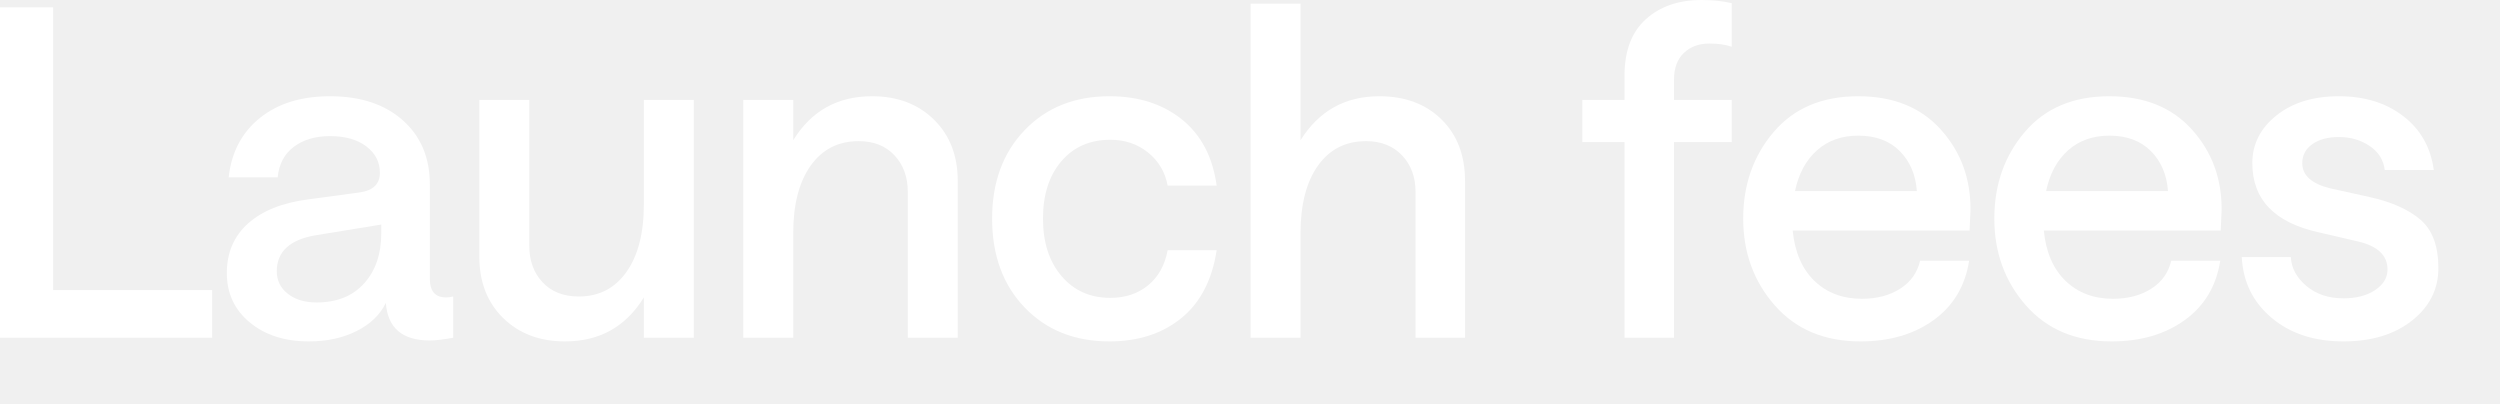
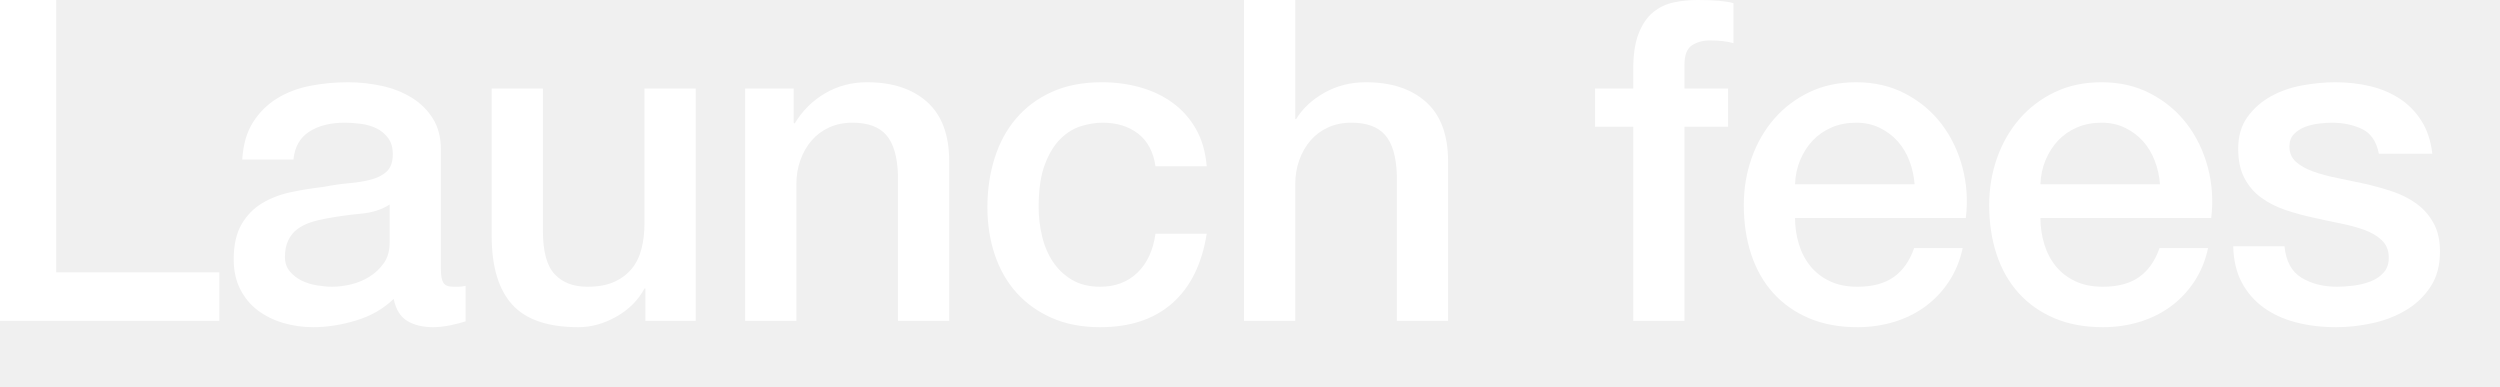
- <svg xmlns="http://www.w3.org/2000/svg" width="161.1" height="26.0" viewBox="0 0 161.1 26.0" role="img" aria-label="Launch fees">
-   <g transform="translate(-2.038,21.764) scale(0.02953,-0.02953)" fill="#ffffff">
-     <path d="M69.0 0V721H185.0V104H532.0V0Z" />
-     <path d="M743.0 -8Q664.0 -8 614.0 33.5Q564.0 75 564.0 141Q564.0 208 610.5 249.5Q657.0 291 742.0 302L853.0 317Q898.0 323 898.0 360Q898.0 395 868.5 417.5Q839.0 440 789.0 440Q741.0 440 710.0 416.5Q679.0 393 675.0 350H568.0Q577.0 432 636.0 479.5Q695.0 527 789.0 527Q889.0 527 948.0 474.5Q1007.0 422 1007.0 335V129Q1007.0 88 1042.0 88Q1050.0 88 1058.0 90V0Q1025.0 -6 1007.0 -6Q917.0 -6 911.0 76Q892.0 37 847.0 14.5Q802.0 -8 743.0 -8ZM760.0 77Q826.0 77 863.5 118.5Q901.0 160 901.0 228V247L760.0 224Q673.0 210 673.0 145Q673.0 115 697.0 96.0Q721.0 77 760.0 77Z" />
-     <path d="M1583.0 519V0H1474.0V88Q1415.0 -8 1302.0 -8Q1219.0 -8 1167.0 43.0Q1115.0 94 1115.0 177V519H1224.0V201Q1224.0 152 1253.0 121.0Q1282.0 90 1332.0 90Q1398.0 90 1436.0 143.5Q1474.0 197 1474.0 291V519Z" />
-     <path d="M1691.0 0V519H1800.0V431Q1859.0 527 1972.0 527Q2055.0 527 2107.0 476.0Q2159.0 425 2159.0 342V0H2050.0V318Q2050.0 367 2021.0 398.0Q1992.0 429 1943.0 429Q1876.0 429 1838.0 375.5Q1800.0 322 1800.0 228V0Z" />
-     <path d="M2490.0 -8Q2376.0 -8 2305.0 66.0Q2234.0 140 2234.0 260Q2234.0 379 2305.0 453.0Q2376.0 527 2490.0 527Q2585.0 527 2648.0 476.5Q2711.0 426 2724.0 332H2617.0Q2609.0 376 2574.5 404.0Q2540.0 432 2492.0 432Q2425.0 432 2385.0 385.0Q2345.0 338 2345.0 260.0Q2345.0 182 2385.5 134.5Q2426.0 87 2492.0 87Q2541.0 87 2574.5 114.5Q2608.0 142 2617.0 191H2724.0Q2709.0 93 2646.5 42.5Q2584.0 -8 2490.0 -8Z" />
-     <path d="M2798.0 0V729H2907.0V431Q2967.0 527 3079.0 527Q3163.0 527 3214.5 476.5Q3266.0 426 3266.0 342V0H3158.0V318Q3158.0 367 3128.5 398.0Q3099.0 429 3050.0 429Q2983.0 429 2945.0 375.5Q2907.0 322 2907.0 228V0Z" />
-     <path d="M3614.0 0V427H3522.0V519H3614.0V572Q3614.0 653 3660.5 695.0Q3707.0 737 3782.0 737Q3820.0 737 3848.0 730V635Q3828.0 642 3799.0 642Q3765.0 642 3743.5 621.5Q3722.0 601 3722.0 563V519H3848.0V427H3722.0V0Z" />
-     <path d="M3981.0 234Q3988.0 163 4028.5 124.0Q4069.0 85 4132.0 85Q4181.0 85 4215.5 107.0Q4250.0 129 4259.0 168H4366.0Q4353.0 85 4288.5 38.5Q4224.0 -8 4129.0 -8Q4011.0 -8 3942.0 70.5Q3873.0 149 3873.0 260.0Q3873.0 371 3939.5 449.0Q4006.0 527 4124.0 527Q4239.0 527 4304.5 454.0Q4370.0 381 4369.0 278L4367.0 234ZM4124.0 441Q4070.0 441 4034.0 409.0Q3998.0 377 3986.0 320H4252.0Q4248.0 374 4214.5 407.5Q4181.0 441 4124.0 441Z" />
-     <path d="M4529.0 234Q4536.0 163 4576.5 124.0Q4617.0 85 4680.0 85Q4729.0 85 4763.5 107.0Q4798.0 129 4807.0 168H4914.0Q4901.0 85 4836.5 38.5Q4772.0 -8 4677.0 -8Q4559.0 -8 4490.0 70.5Q4421.0 149 4421.0 260.0Q4421.0 371 4487.5 449.0Q4554.0 527 4672.0 527Q4787.0 527 4852.5 454.0Q4918.0 381 4917.0 278L4915.0 234ZM4672.0 441Q4618.0 441 4582.0 409.0Q4546.0 377 4534.0 320H4800.0Q4796.0 374 4762.5 407.5Q4729.0 441 4672.0 441Z" />
-     <path d="M5183.0 -8Q5087.0 -8 5026.0 43.5Q4965.0 95 4961.0 176H5068.0Q5070.0 140 5102.0 113.0Q5134.0 86 5183.0 86Q5225.0 86 5252.0 104.0Q5279.0 122 5279.0 149Q5279.0 195 5215.0 210L5129.0 230Q4984.0 262 4984.0 381Q4984.0 443 5036.5 485.0Q5089.0 527 5173.0 527.0Q5257.0 527 5313.5 483.5Q5370.0 440 5380.0 366H5273.0Q5269.0 399 5240.0 418.5Q5211.0 438 5173.0 438Q5137.0 438 5115.0 422.5Q5093.0 407 5093.0 381Q5093.0 341 5154.0 326L5240.0 307Q5312.0 291 5351.0 257.5Q5390.0 224 5390.0 152Q5390.0 83 5332.5 37.5Q5275.0 -8 5183.0 -8Z" />
+ <svg xmlns="http://www.w3.org/2000/svg" width="168.1" height="26.0" viewBox="0 0 168.1 26.0" role="img" aria-label="Launch fees">
+   <g transform="translate(-2.297,21.577) scale(0.03022,-0.03022)" fill="#ffffff">
+     <path d="M76.0 714H201.0V108H564.0V0H76.0Z" />
+     <path d="M1057.0 115Q1057.0 94 1062.5 85.0Q1068.0 76 1084.0 76Q1089.0 76 1096.0 76Q1103.0 76 1112.0 78V-1Q1106.0 -3 1096.5 -5.5Q1087.0 -8 1077.0 -10.0Q1067.0 -12 1057.0 -13.0Q1047.0 -14 1040.0 -14Q1005.0 -14 982.0 0.0Q959.0 14 952.0 49Q918.0 16 868.5 1.0Q819.0 -14 773.0 -14Q738.0 -14 706.0 -4.5Q674.0 5 649.5 23.5Q625.0 42 610.5 70.5Q596.0 99 596.0 137Q596.0 185 613.5 215.0Q631.0 245 659.5 262.0Q688.0 279 723.5 286.5Q759.0 294 795.0 298Q826.0 304 854.0 306.5Q882.0 309 903.5 315.0Q925.0 321 937.5 333.5Q950.0 346 950.0 371Q950.0 393 939.5 407.0Q929.0 421 913.5 428.5Q898.0 436 879.0 438.5Q860.0 441 843.0 441Q795.0 441 764.0 421.0Q733.0 401 729.0 359H615.0Q618.0 409 639.0 442.0Q660.0 475 692.5 495.0Q725.0 515 766.0 523.0Q807.0 531 850.0 531Q888.0 531 925.0 523.0Q962.0 515 991.5 497.0Q1021.0 479 1039.0 450.5Q1057.0 422 1057.0 381ZM943.0 259Q917.0 242 879.0 238.5Q841.0 235 803.0 228Q785.0 225 768.0 219.5Q751.0 214 738.0 204.5Q725.0 195 717.5 179.5Q710.0 164 710.0 142Q710.0 123 721.0 110.0Q732.0 97 747.5 89.5Q763.0 82 781.5 79.0Q800.0 76 815.0 76Q834.0 76 856.0 81.0Q878.0 86 897.5 98.0Q917.0 110 930.0 128.5Q943.0 147 943.0 174Z" />
+     <path d="M1624.0 0H1512.0V72H1510.0Q1489.0 33 1447.5 9.5Q1406.0 -14 1363.0 -14Q1261.0 -14 1215.5 36.5Q1170.0 87 1170.0 189V517H1284.0V200Q1284.0 132 1310.0 104.0Q1336.0 76 1383.0 76Q1419.0 76 1443.0 87.0Q1467.0 98 1482.0 116.5Q1497.0 135 1503.5 161.0Q1510.0 187 1510.0 217V517H1624.0Z" />
+     <path d="M1734.0 517H1842.0V441L1844.0 439Q1870.0 482 1912.0 506.5Q1954.0 531 2005.0 531Q2090.0 531 2139.0 487.0Q2188.0 443 2188.0 355V0H2074.0V325Q2072.0 386 2048.0 413.5Q2024.0 441 1973.0 441Q1944.0 441 1921.0 430.5Q1898.0 420 1882.0 401.5Q1866.0 383 1857.0 358.0Q1848.0 333 1848.0 305V0H1734.0Z" />
+     <path d="M2647.0 344Q2640.0 392 2608.5 416.5Q2577.0 441 2529.0 441Q2507.0 441 2482.0 433.5Q2457.0 426 2436.0 405.5Q2415.0 385 2401.0 348.5Q2387.0 312 2387.0 253Q2387.0 221 2394.5 189.0Q2402.0 157 2418.5 132.0Q2435.0 107 2461.0 91.5Q2487.0 76 2524.0 76Q2574.0 76 2606.5 107.0Q2639.0 138 2647.0 194H2761.0Q2745.0 93 2684.5 39.5Q2624.0 -14 2524.0 -14Q2463.0 -14 2416.5 6.5Q2370.0 27 2338.0 62.5Q2306.0 98 2289.5 147.0Q2273.0 196 2273.0 253Q2273.0 311 2289.0 362.0Q2305.0 413 2337.0 450.5Q2369.0 488 2416.5 509.5Q2464.0 531 2528.0 531Q2573.0 531 2613.5 519.5Q2654.0 508 2685.5 485.0Q2717.0 462 2737.0 427.0Q2757.0 392 2761.0 344Z" />
+     <path d="M2844.0 714H2958.0V449H2960.0Q2981.0 484 3022.5 507.5Q3064.0 531 3115.0 531Q3200.0 531 3249.0 487.0Q3298.0 443 3298.0 355V0H3184.0V325Q3182.0 386 3158.0 413.5Q3134.0 441 3083.0 441Q3054.0 441 3031.0 430.5Q3008.0 420 2992.0 401.5Q2976.0 383 2967.0 358.0Q2958.0 333 2958.0 305V0H2844.0Z" />
+     <path d="M3625.0 517H3710.0V560Q3710.0 609 3722.0 639.5Q3734.0 670 3754.0 686.5Q3774.0 703 3799.5 708.5Q3825.0 714 3853.0 714Q3908.0 714 3933.0 707V618Q3922.0 621 3909.5 622.5Q3897.0 624 3880.0 624Q3857.0 624 3840.5 613.0Q3824.0 602 3824.0 570V517H3921.0V432H3824.0V0H3710.0V432H3625.0Z" />
+     <path d="M4336.0 304Q4334.0 331 4324.5 356.0Q4315.0 381 4298.5 399.5Q4282.0 418 4258.5 429.5Q4235.0 441 4206.0 441Q4176.0 441 4151.5 430.5Q4127.0 420 4109.5 401.5Q4092.0 383 4081.5 358.0Q4071.0 333 4070.0 304ZM4070.0 229Q4070.0 199 4078.5 171.0Q4087.0 143 4104.0 122.0Q4121.0 101 4147.0 88.5Q4173.0 76 4209.0 76Q4259.0 76 4289.5 97.5Q4320.0 119 4335.0 162H4443.0Q4434.0 120 4412.0 87.0Q4390.0 54 4359.0 31.5Q4328.0 9 4289.5 -2.5Q4251.0 -14 4209.0 -14Q4148.0 -14 4101.0 6.0Q4054.0 26 4021.5 62.0Q3989.0 98 3972.5 148.0Q3956.0 198 3956.0 258Q3956.0 313 3973.5 362.5Q3991.0 412 4023.5 449.5Q4056.0 487 4102.0 509.0Q4148.0 531 4206.0 531Q4267.0 531 4315.5 505.5Q4364.0 480 4396.0 438.0Q4428.0 396 4442.5 341.5Q4457.0 287 4450.0 229Z" />
+     <path d="M4882.0 304Q4880.0 331 4870.5 356.0Q4861.0 381 4844.5 399.5Q4828.0 418 4804.5 429.5Q4781.0 441 4752.0 441Q4722.0 441 4697.5 430.5Q4673.0 420 4655.5 401.5Q4638.0 383 4627.5 358.0Q4617.0 333 4616.0 304ZM4616.0 229Q4616.0 199 4624.5 171.0Q4633.0 143 4650.0 122.0Q4667.0 101 4693.0 88.5Q4719.0 76 4755.0 76Q4805.0 76 4835.5 97.5Q4866.0 119 4881.0 162H4989.0Q4980.0 120 4958.0 87.0Q4936.0 54 4905.0 31.5Q4874.0 9 4835.5 -2.5Q4797.0 -14 4755.0 -14Q4694.0 -14 4647.0 6.0Q4600.0 26 4567.5 62.0Q4535.0 98 4518.5 148.0Q4502.0 198 4502.0 258Q4502.0 313 4519.5 362.5Q4537.0 412 4569.5 449.5Q4602.0 487 4648.0 509.0Q4694.0 531 4752.0 531Q4813.0 531 4861.5 505.5Q4910.0 480 4942.0 438.0Q4974.0 396 4988.5 341.5Q5003.0 287 4996.0 229Z" />
+     <path d="M5159.0 166Q5164.0 116 5197.0 96.0Q5230.0 76 5276.0 76Q5292.0 76 5312.5 78.5Q5333.0 81 5351.0 88.0Q5369.0 95 5380.5 108.5Q5392.0 122 5391.0 144.0Q5390.0 166 5375.0 180.0Q5360.0 194 5336.5 202.5Q5313.0 211 5283.0 217.0Q5253.0 223 5222.0 230Q5190.0 237 5160.5 247.0Q5131.0 257 5107.5 274.0Q5084.0 291 5070.0 317.5Q5056.0 344 5056.0 383Q5056.0 425 5076.5 453.5Q5097.0 482 5128.5 499.5Q5160.0 517 5198.5 524.0Q5237.0 531 5272.0 531Q5312.0 531 5348.5 522.5Q5385.0 514 5414.5 495.0Q5444.0 476 5463.5 445.5Q5483.0 415 5488.0 372H5369.0Q5361.0 413 5331.5 427.0Q5302.0 441 5264.0 441Q5252.0 441 5235.5 439.0Q5219.0 437 5204.5 431.5Q5190.0 426 5180.0 415.5Q5170.0 405 5170.0 388Q5170.0 367 5184.5 354.0Q5199.0 341 5222.5 332.5Q5246.0 324 5276.0 318.0Q5306.0 312 5338.0 305Q5369.0 298 5399.0 288.0Q5429.0 278 5452.5 261.0Q5476.0 244 5490.5 218.0Q5505.0 192 5505.0 154Q5505.0 108 5484.0 76.0Q5463.0 44 5429.5 24.0Q5396.0 4 5355.0 -5.0Q5314.0 -14 5274.0 -14Q5225.0 -14 5183.5 -3.0Q5142.0 8 5111.5 30.5Q5081.0 53 5063.5 86.5Q5046.0 120 5045.0 166Z" />
  </g>
</svg>
